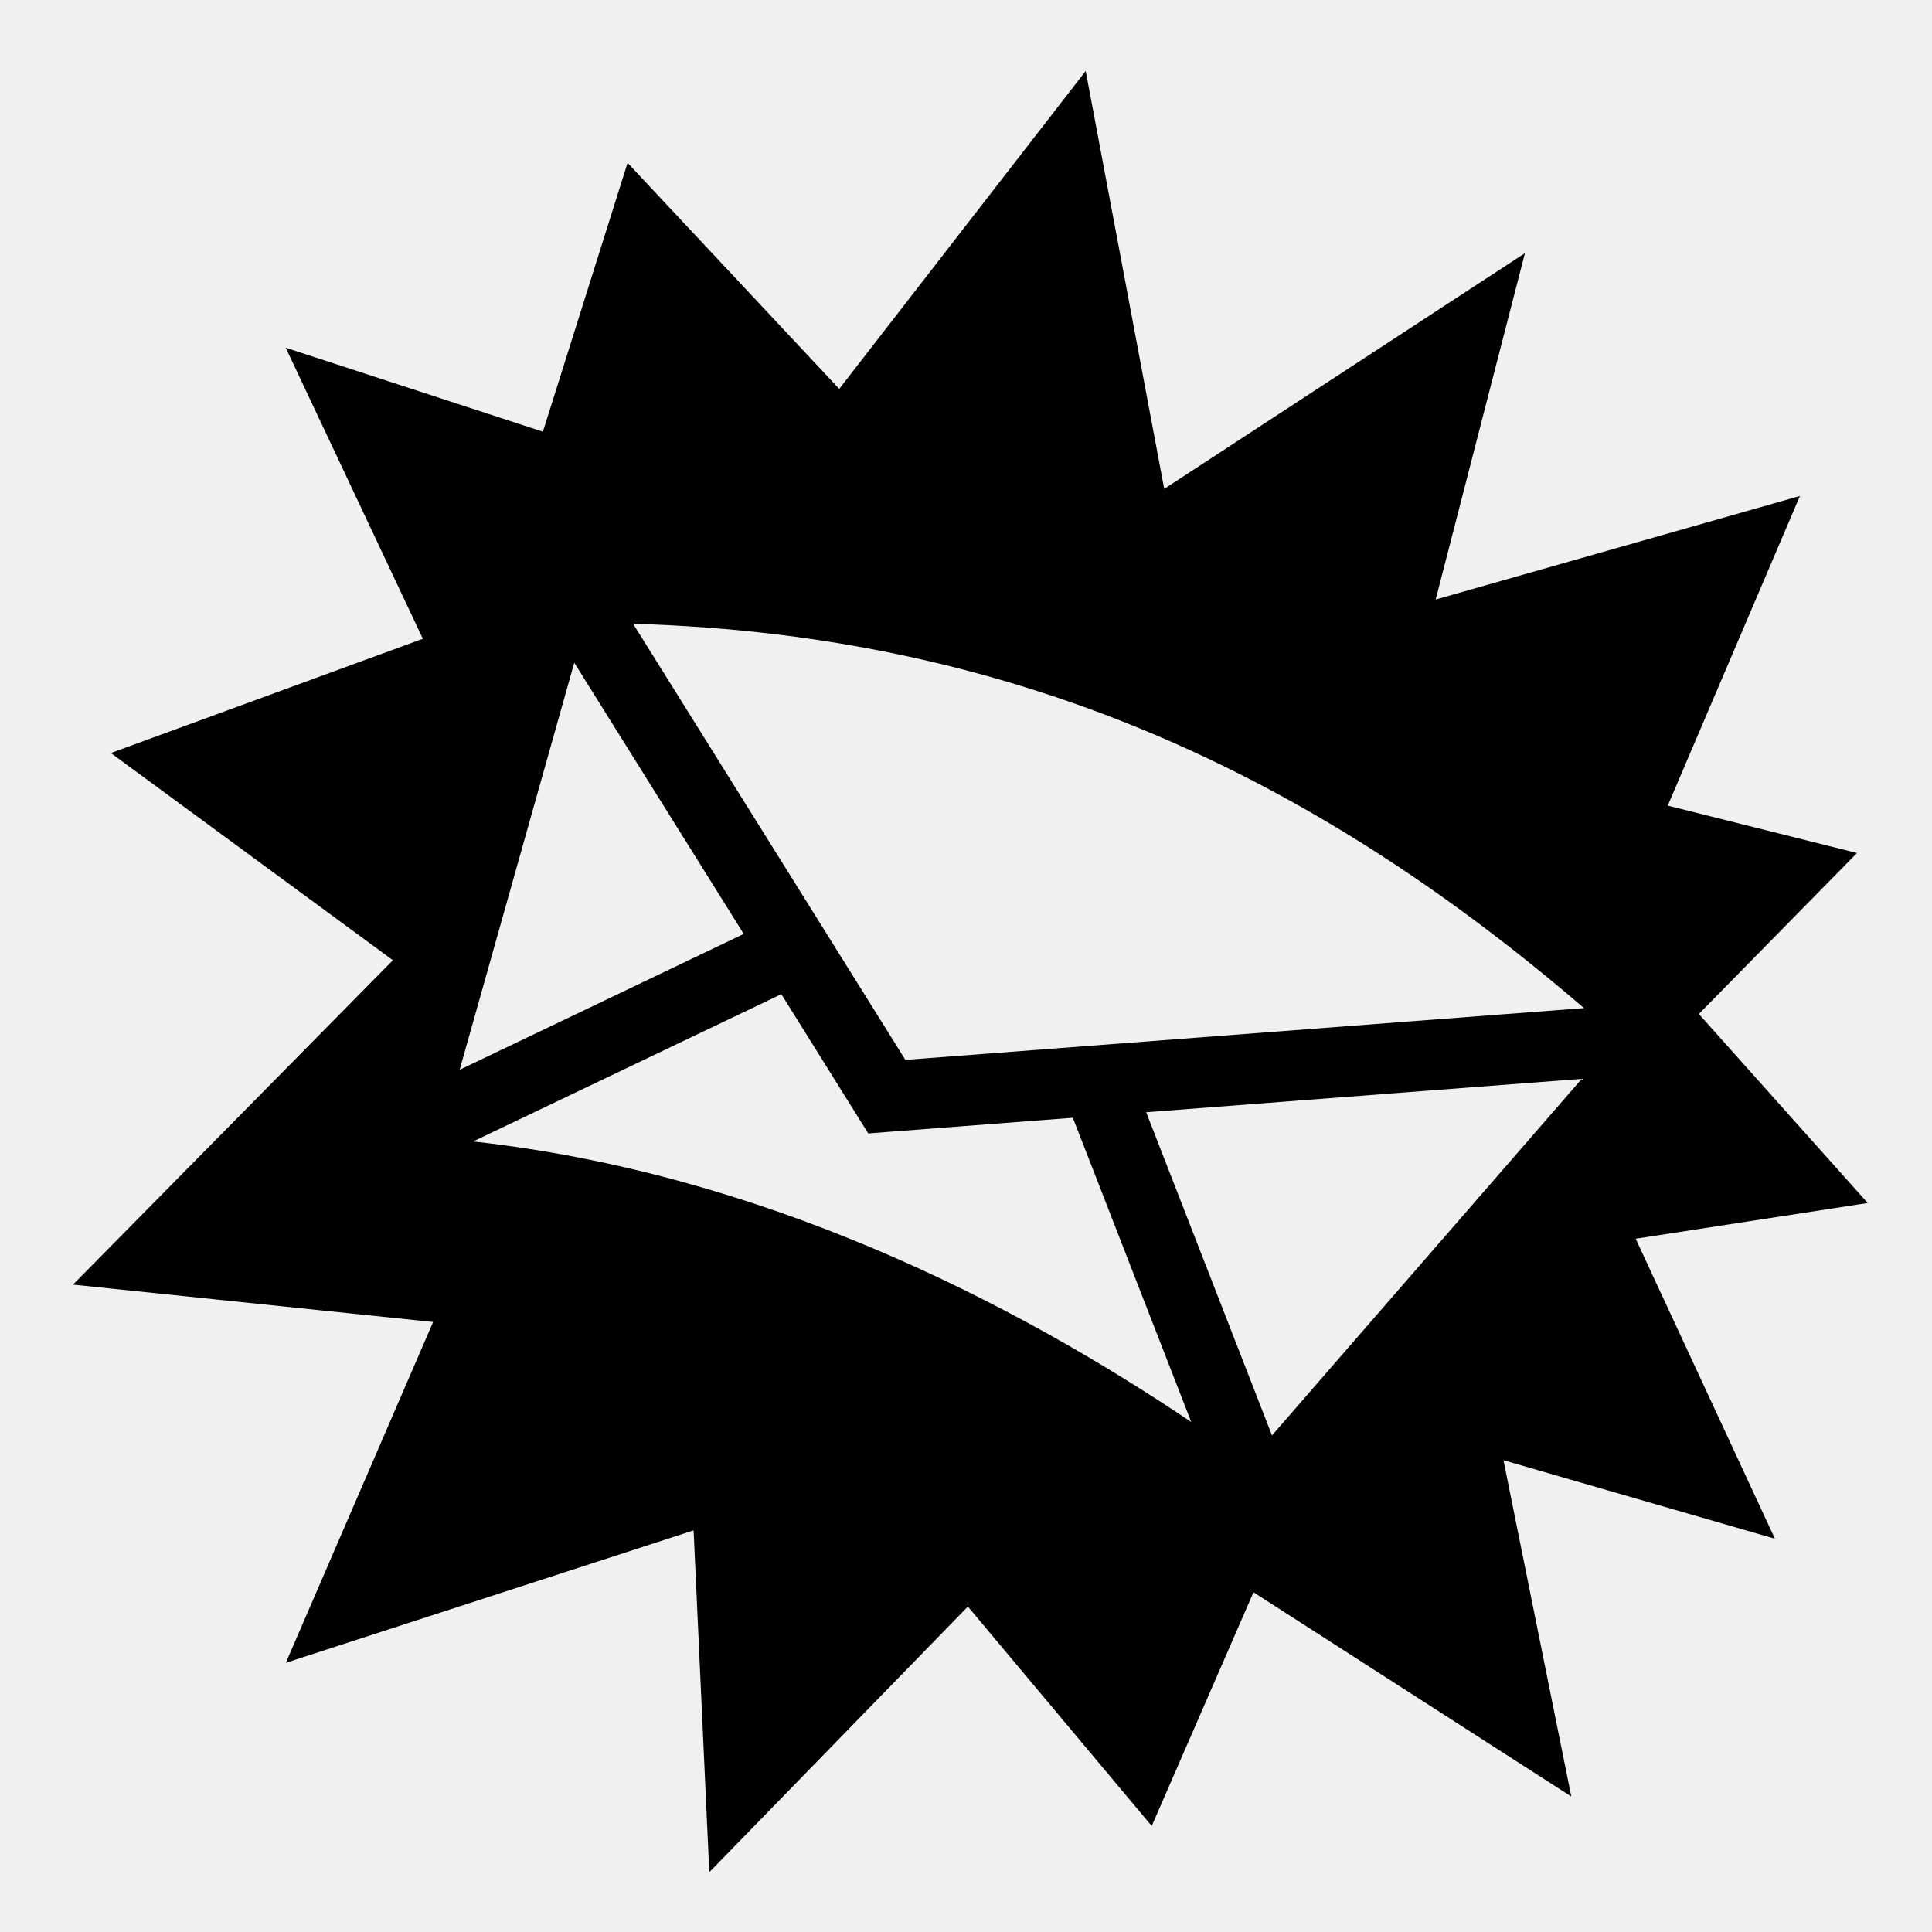
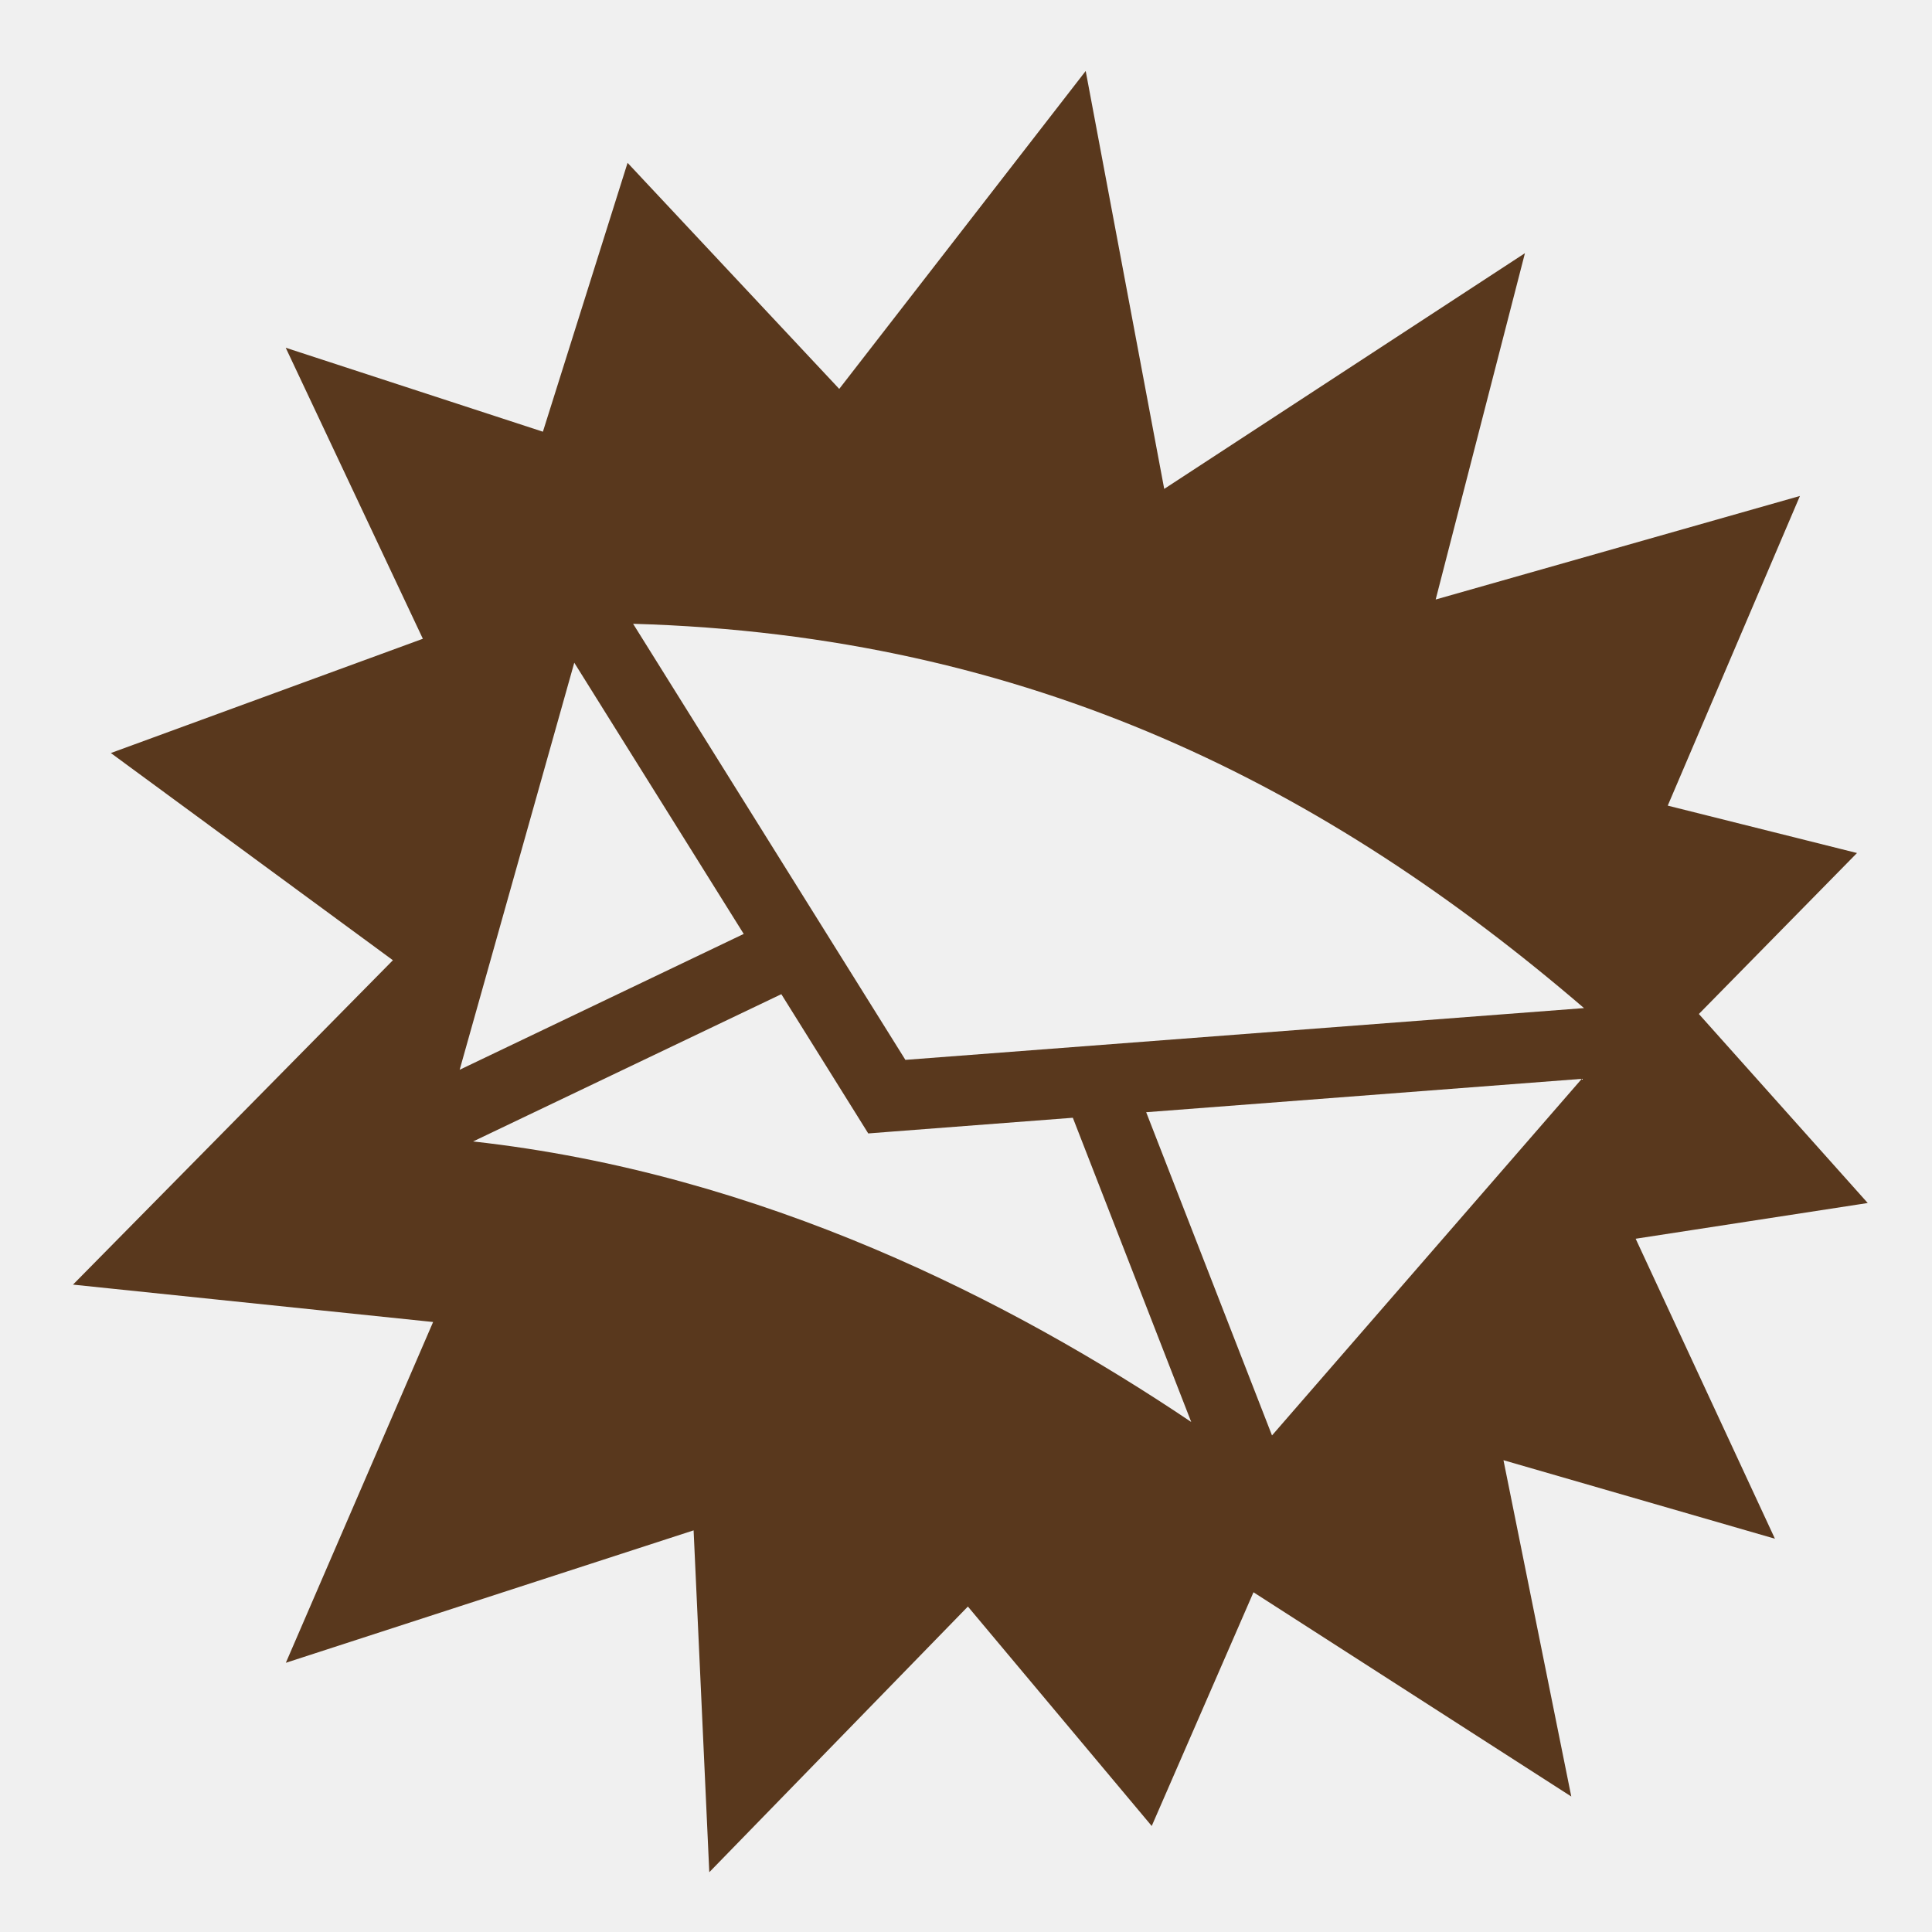
<svg xmlns="http://www.w3.org/2000/svg" viewBox="0 0 512 512" style="height: 512px; width: 512px;">
  <path d="M0 0h512v512H0z" fill="#FFF" fill-opacity="0" />
  <g class="" transform="translate(0,0)" style="touch-action: none;">
-     <path d="M287.72 18.813l-65.314 84.25-56.094-59.907-22.437 71.25-68.156-22.25 36.343 77.125-82.688 30.282 74.75 54.907-84.78 85.968 95.436 9.906-39.03 90.312 108.063-35.094 4.156 90.594 68.53-70.406 48.72 58.156 26.967-61.937 84.22 54.124-17.97-89.125 71.938 20.81-36.906-79.5 61.5-9.467-44.75-50.094 41.905-42.658L441.97 213.5 477 131.437l-96.53 27.438 23.655-91.78-95.594 62.468-20.81-110.75zm-119.94 146.5c105.715 3.01 184.245 43.667 252 101.843l-179.842 13.72-72.157-115.563zm-15.593 10.312l44.907 71.875-75.28 36 30.374-107.875zm54.875 87.844l20.032 32.092 3 4.813 5.625-.438 48.593-3.718 31.375 80.624c-47.482-31.943-113.61-65.86-190.313-74.344l81.688-39.03zm212.125 22.436l-82.093 94.5-33.344-85.656 115.438-8.844z" fill="#000" fill-opacity="1" />
+     <path d="M287.72 18.813l-65.314 84.25-56.094-59.907-22.437 71.25-68.156-22.25 36.343 77.125-82.688 30.282 74.75 54.907-84.78 85.968 95.436 9.906-39.03 90.312 108.063-35.094 4.156 90.594 68.53-70.406 48.72 58.156 26.967-61.937 84.22 54.124-17.97-89.125 71.938 20.81-36.906-79.5 61.5-9.467-44.75-50.094 41.905-42.658L441.97 213.5 477 131.437l-96.53 27.438 23.655-91.78-95.594 62.468-20.81-110.75zm-119.94 146.5c105.715 3.01 184.245 43.667 252 101.843l-179.842 13.72-72.157-115.563zm-15.593 10.312l44.907 71.875-75.28 36 30.374-107.875zm54.875 87.844l20.032 32.092 3 4.813 5.625-.438 48.593-3.718 31.375 80.624c-47.482-31.943-113.61-65.86-190.313-74.344l81.688-39.03zm212.125 22.436l-82.093 94.5-33.344-85.656 115.438-8.844z" fill="#59381d" fill-opacity="1" />
  </g>
</svg>
